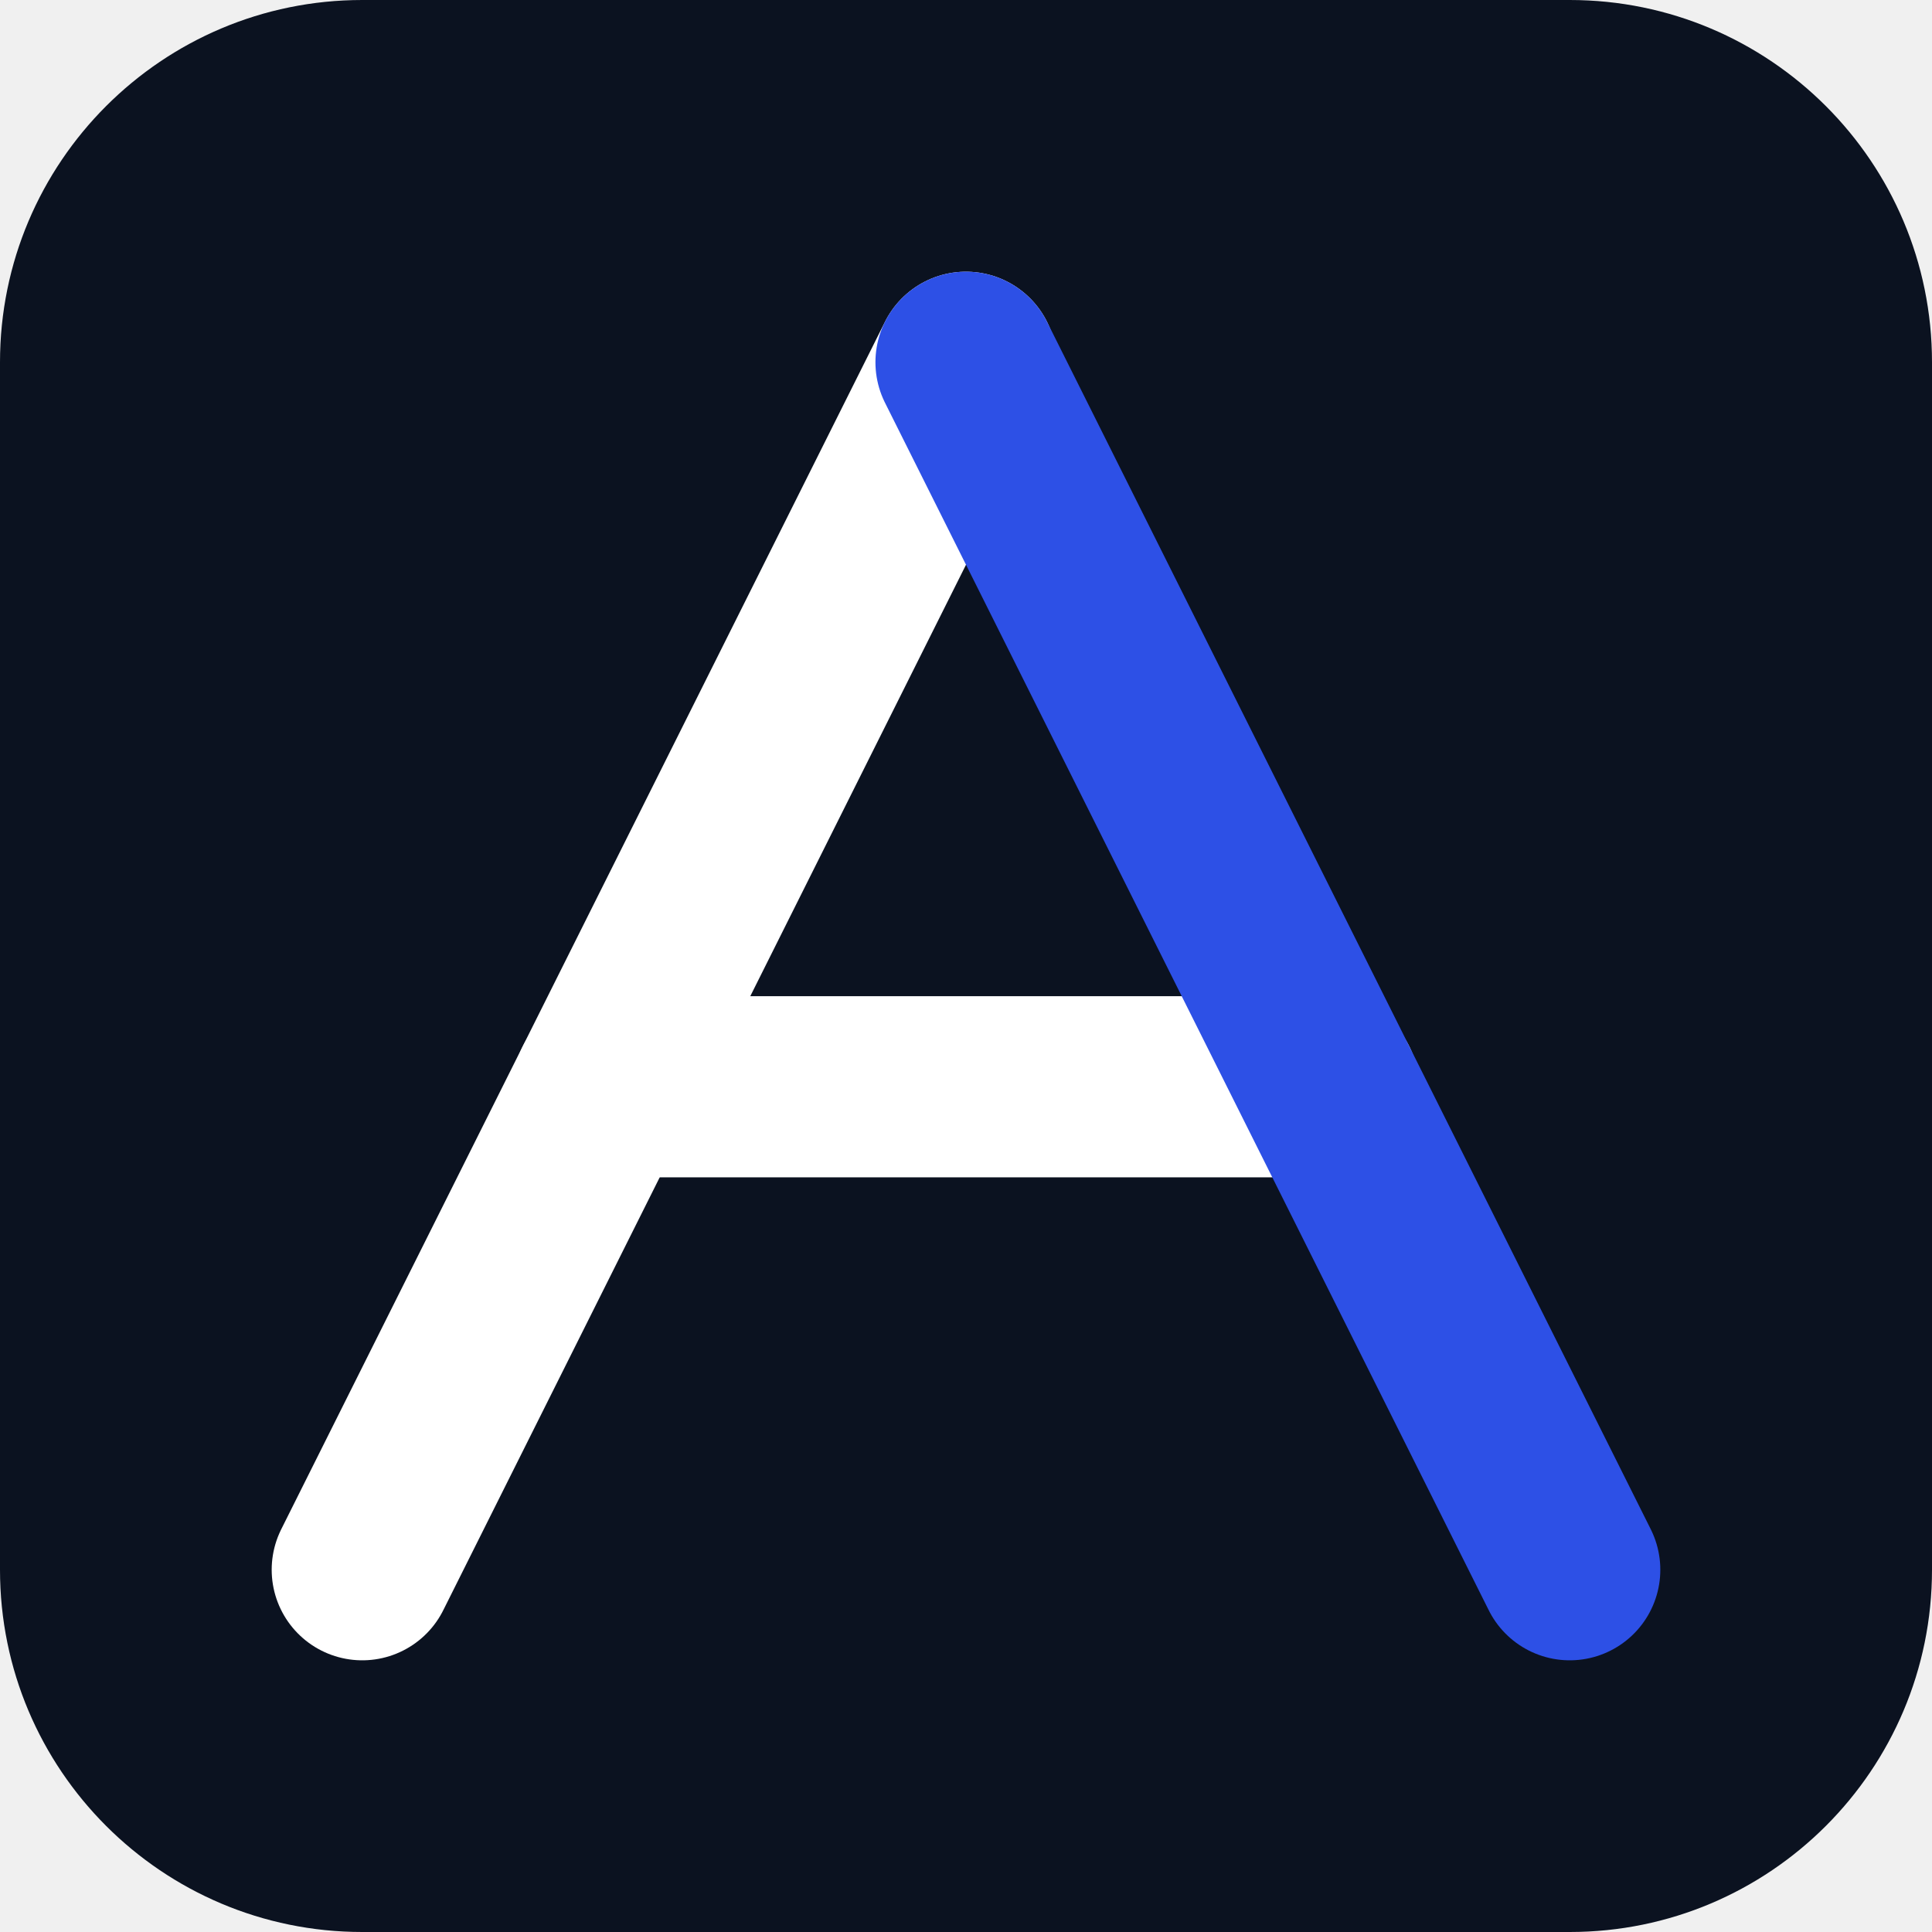
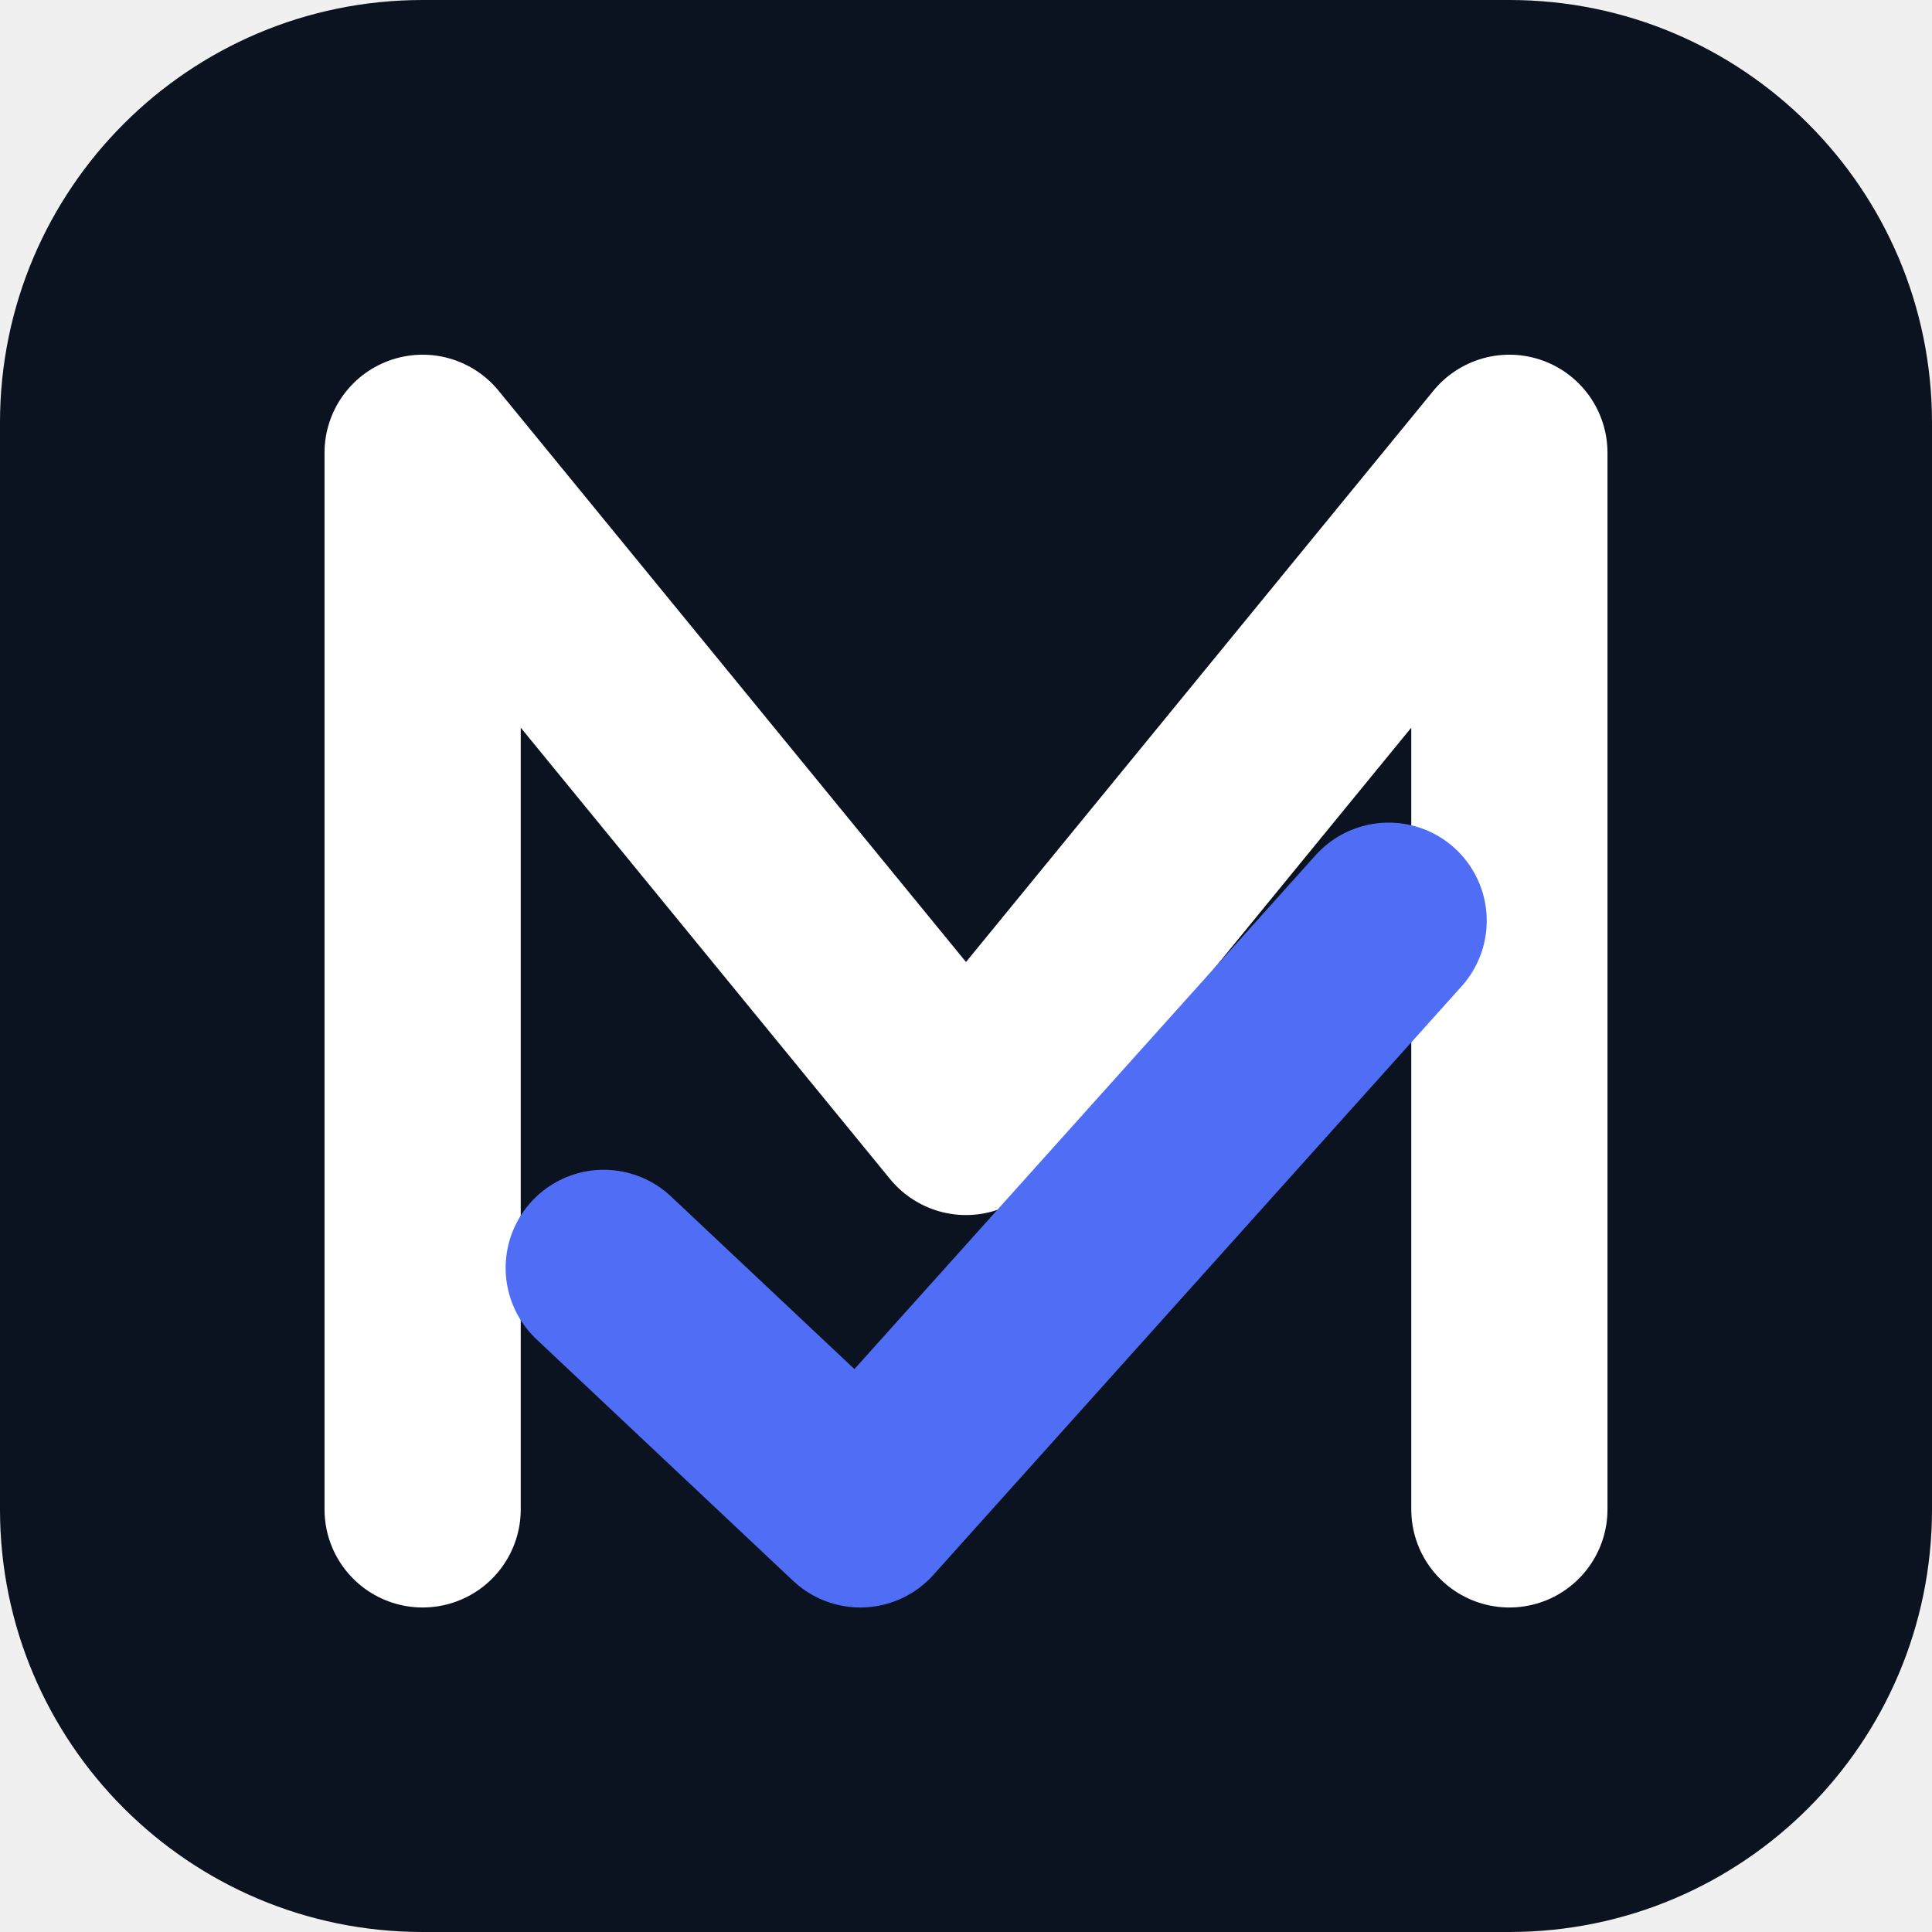
- <svg xmlns="http://www.w3.org/2000/svg" width="32" height="32" viewBox="0 0 32 32">
-   <rect width="32" height="32" rx="6" fill="#0b1220" />
-   <path d="M6 26 L16 6" fill="none" stroke="#ffffff" stroke-width="3" stroke-linecap="round" stroke-linejoin="round" />
-   <path d="M10 18 H22" fill="none" stroke="#ffffff" stroke-width="3" stroke-linecap="round" />
-   <path d="M16 6 L26 26" fill="none" stroke="#2d50e6" stroke-width="3" stroke-linecap="round" stroke-linejoin="round" />
+ <svg xmlns="http://www.w3.org/2000/svg" width="64" height="64" viewBox="0 0 64 64">
+   <rect width="64" height="64" rx="14" fill="#0b1220" />
+   <path d="M14 50 V15 L32 37 L50 15 V50" fill="none" stroke="#ffffff" stroke-width="6.5" stroke-linecap="round" stroke-linejoin="round" />
+   <path d="M20 42 L28.5 50 L46 30.5" fill="none" stroke="#4f6df5" stroke-width="6.5" stroke-linecap="round" stroke-linejoin="round" />
</svg>
